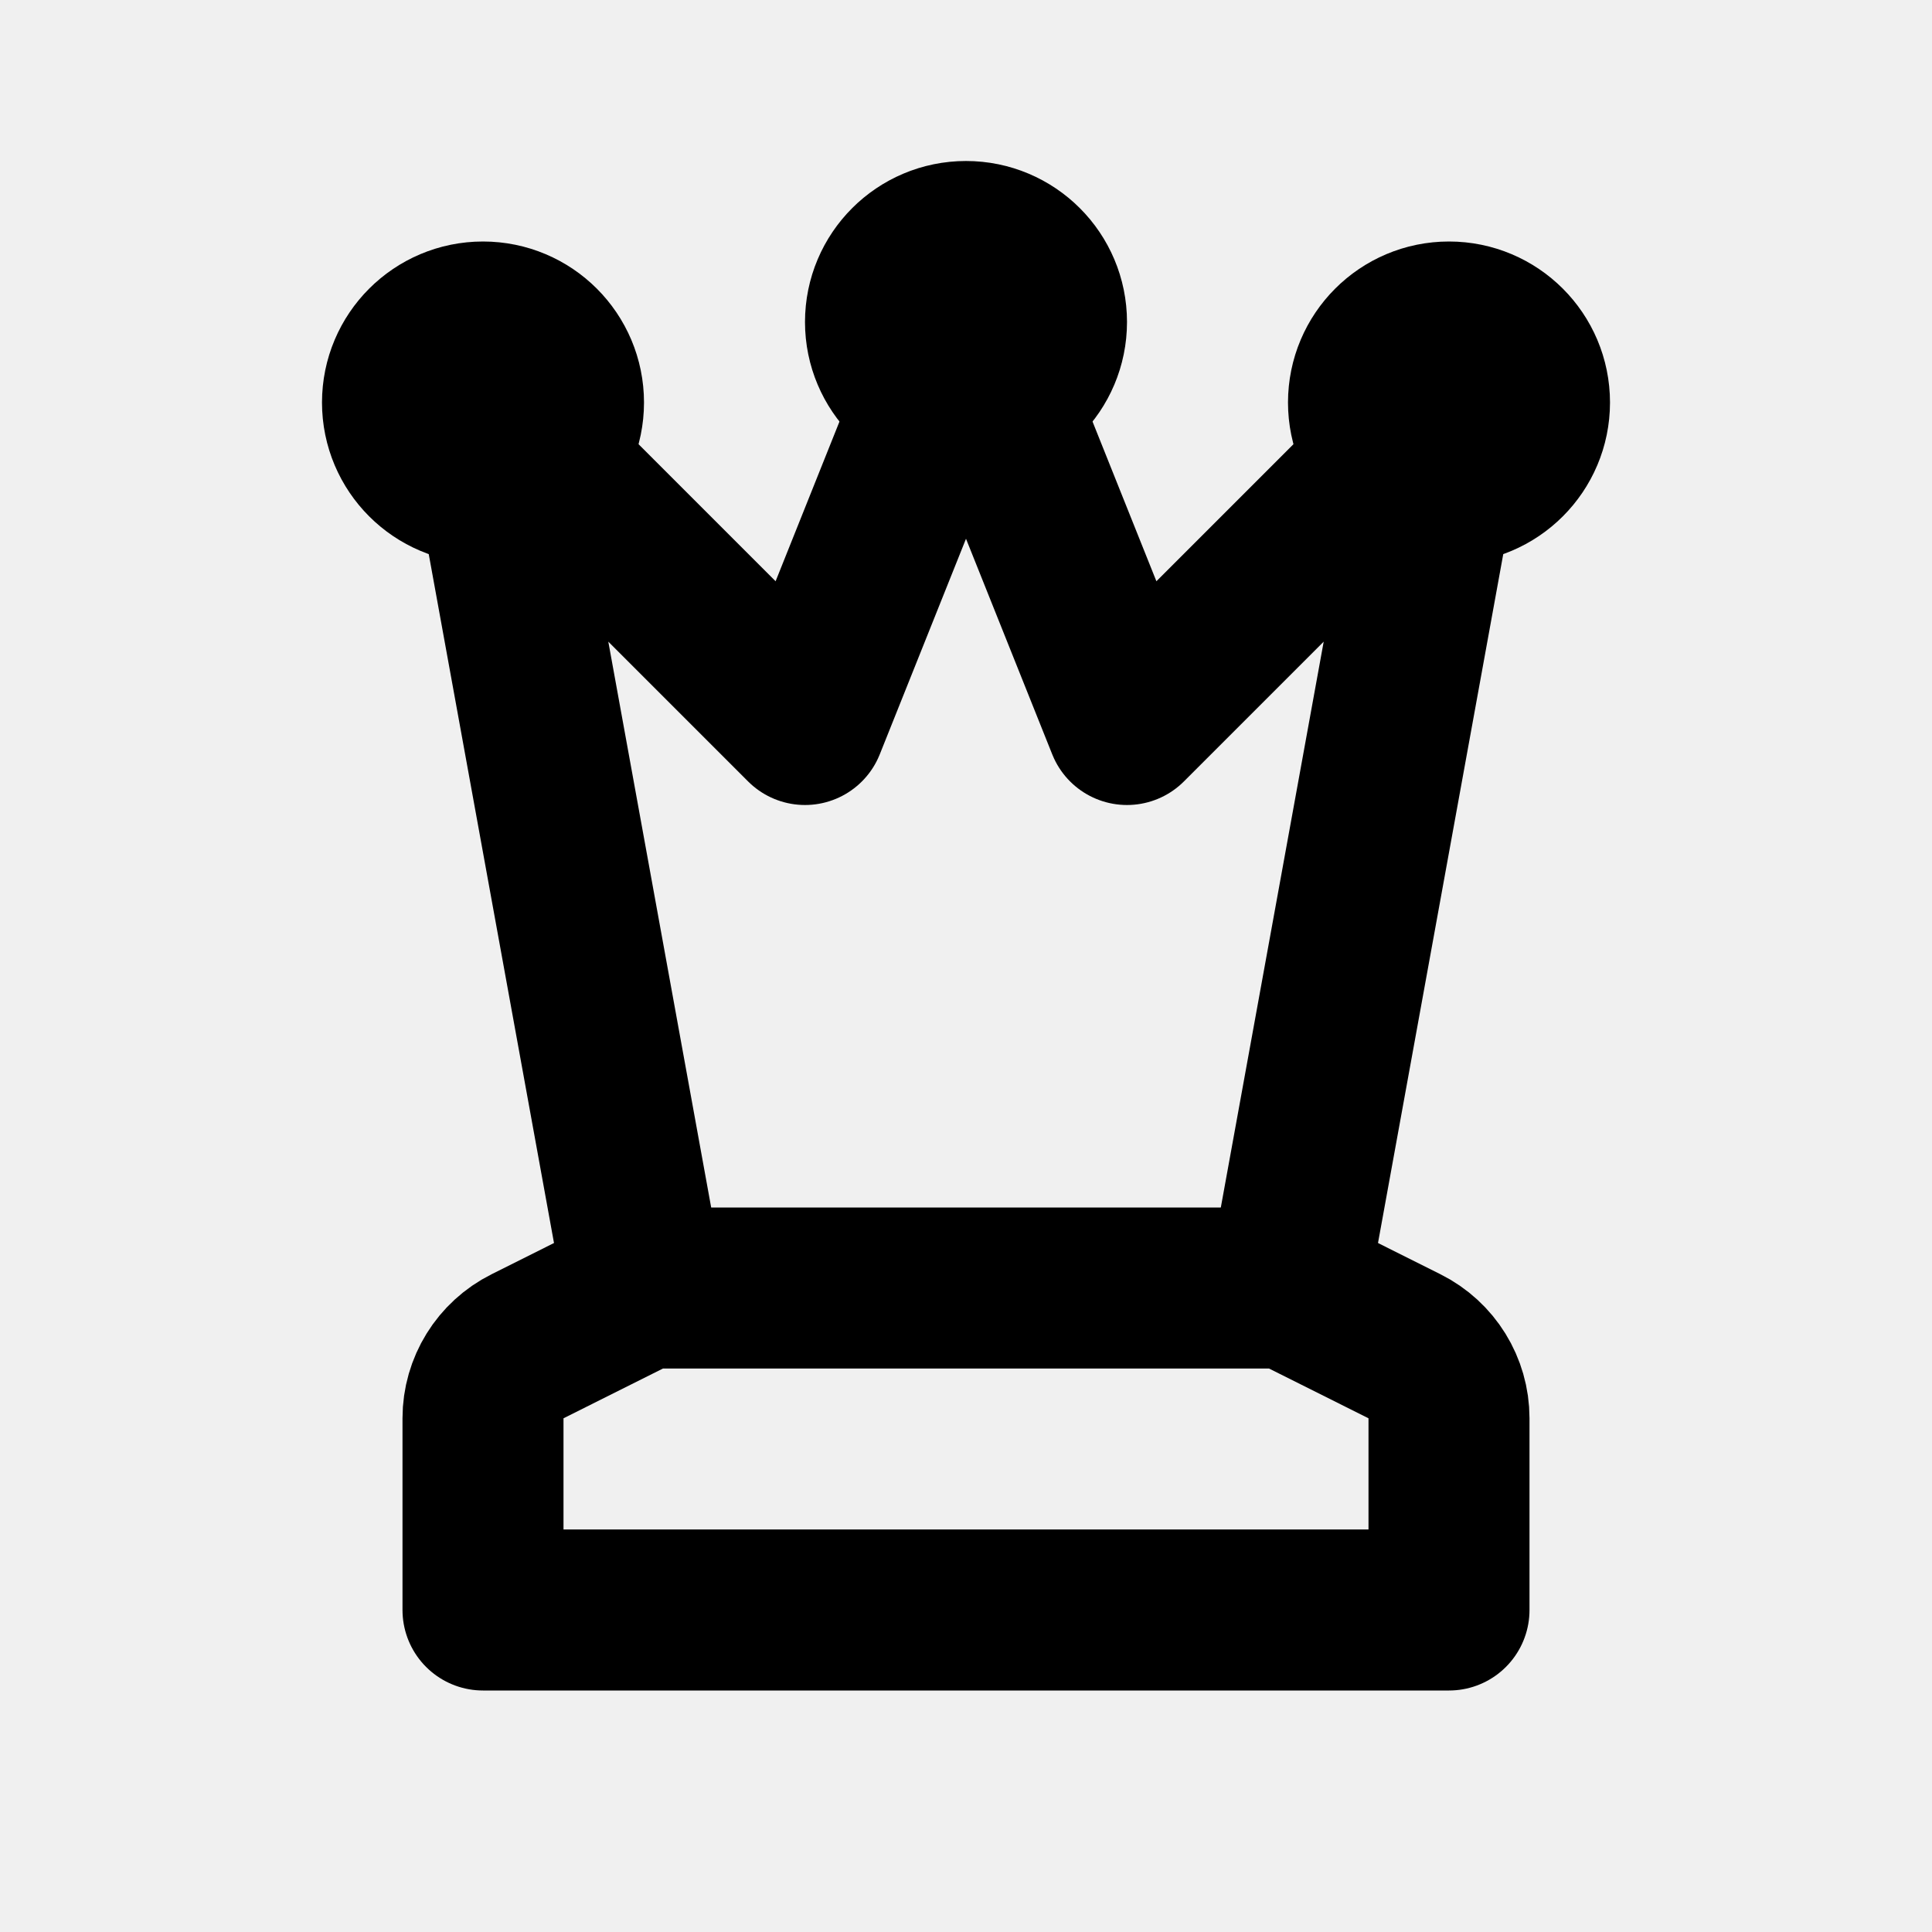
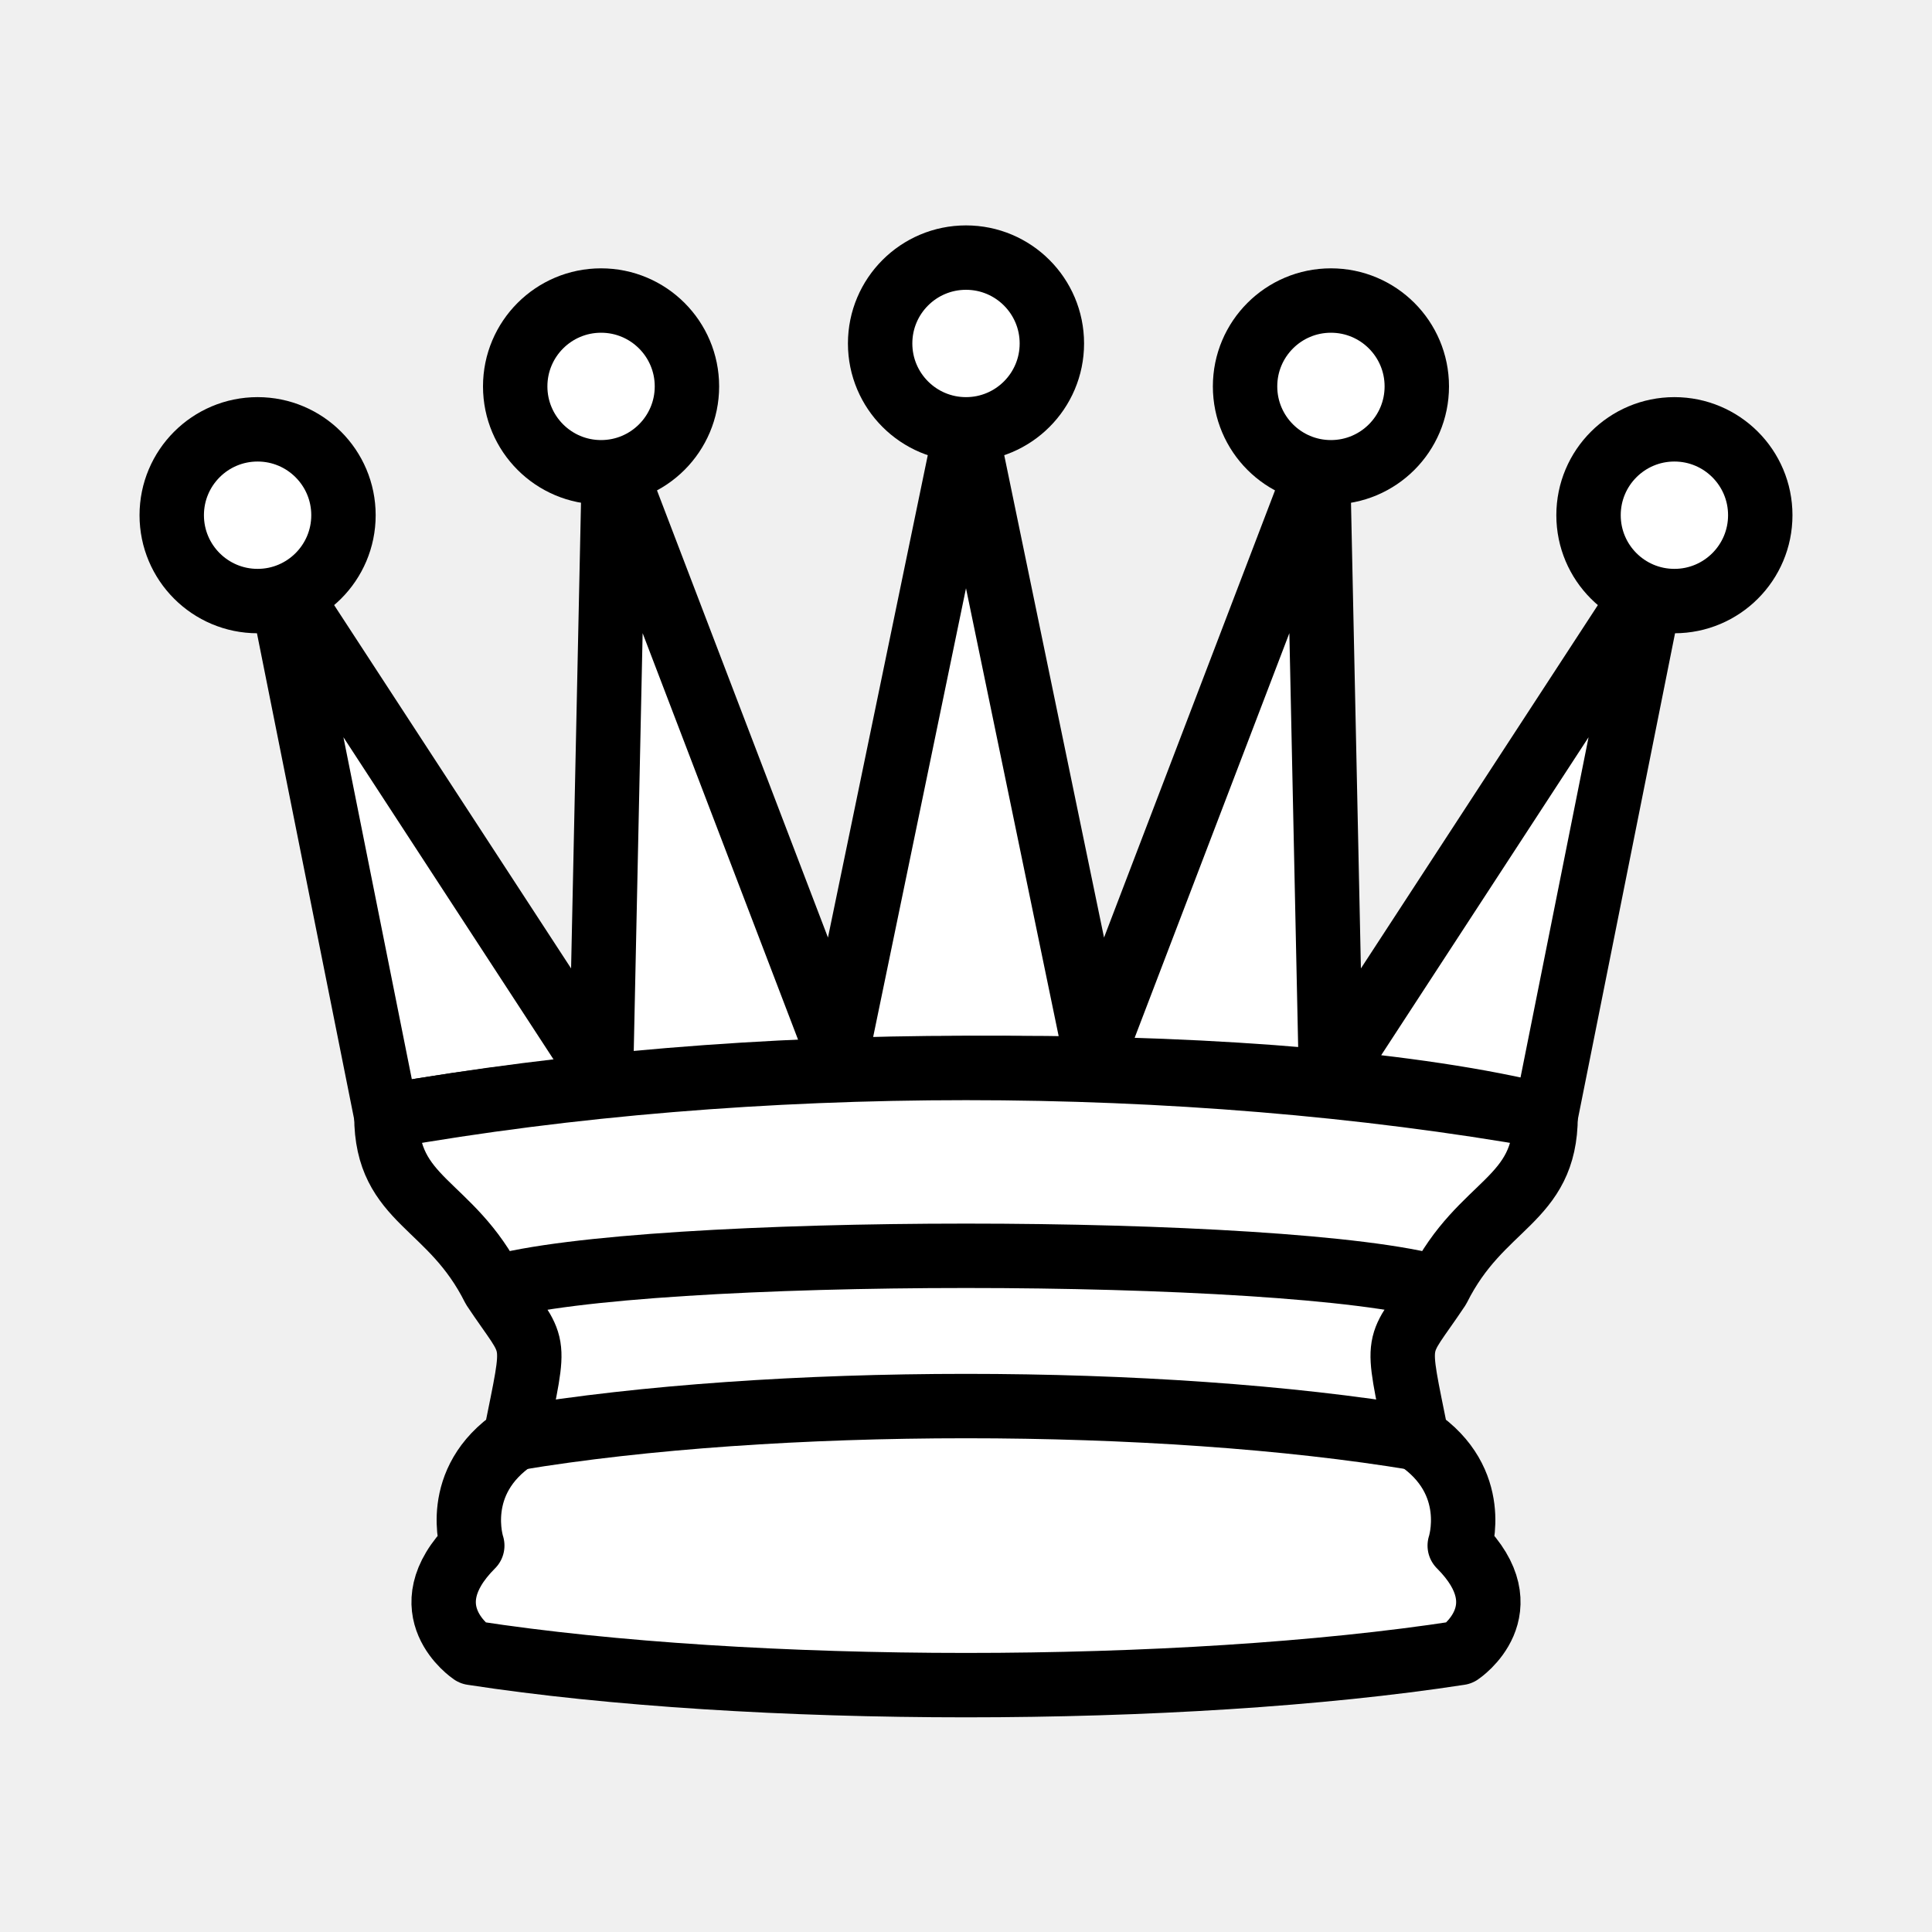
- <svg xmlns="http://www.w3.org/2000/svg" class="icon icon-tabler icon-tabler-chess-queen" width="24" height="24" viewBox="0 0 24 24" stroke-width="2" stroke="currentColor" fill="none" stroke-linecap="round" stroke-linejoin="round">
-   <path stroke="none" d="M0 0h24v24H0z" fill="none" />
-   <path d="M16 16l2 -11l-4 4l-2 -5l-2 5l-4 -4l2 11" />
-   <path d="M8 16l-1.447 .724a1 1 0 0 0 -.553 .894v2.382h12v-2.382a1 1 0 0 0 -.553 -.894l-1.447 -.724h-8z" />
-   <path d="M12 4m-1 0a1 1 0 1 0 2 0a1 1 0 1 0 -2 0" />
-   <path d="M6 5m-1 0a1 1 0 1 0 2 0a1 1 0 1 0 -2 0" />
-   <path d="M18 5m-1 0a1 1 0 1 0 2 0a1 1 0 1 0 -2 0" />
+ <svg xmlns="http://www.w3.org/2000/svg" version="1.1" width="45" height="45">
+   <g style="fill:#ffffff;stroke:#000000;stroke-width:1.5;stroke-linejoin:round">
+     <path d="M 9,26 C 17.5,24.5 30,24.5 36,26 L 38.5,13.5 L 31,25 L 30.7,10.9 L 25.5,24.5 L 22.5,10 L 19.5,24.5 L 14.3,10.9 L 14,25 L 6.5,13.5 L 9,26 z" />
+     <path d="M 9,26 C 9,28 10.5,28 11.5,30 C 12.5,31.5 12.5,31 12,33.5 C 10.5,34.5 11,36 11,36 C 9.5,37.5 11,38.5 11,38.5 C 17.5,39.5 27.5,39.5 34,38.5 C 34,38.5 35.5,37.5 34,36 C 34,36 34.5,34.5 33,33.5 C 32.5,31 32.5,31.5 33.5,30 C 34.5,28 36,28 36,26 C 27.5,24.5 17.5,24.5 9,26 z" />
+     <path d="M 11.5,30 C 15,29 30,29 33.5,30" style="fill:none" />
+     <path d="M 12,33.5 C 18,32.5 27,32.5 33,33.5" style="fill:none" />
+     <circle cx="6" cy="12" r="2" />
+     <circle cx="14" cy="9" r="2" />
+     <circle cx="22.5" cy="8" r="2" />
+     <circle cx="31" cy="9" r="2" />
+     <circle cx="39" cy="12" r="2" />
+   </g>
</svg>
